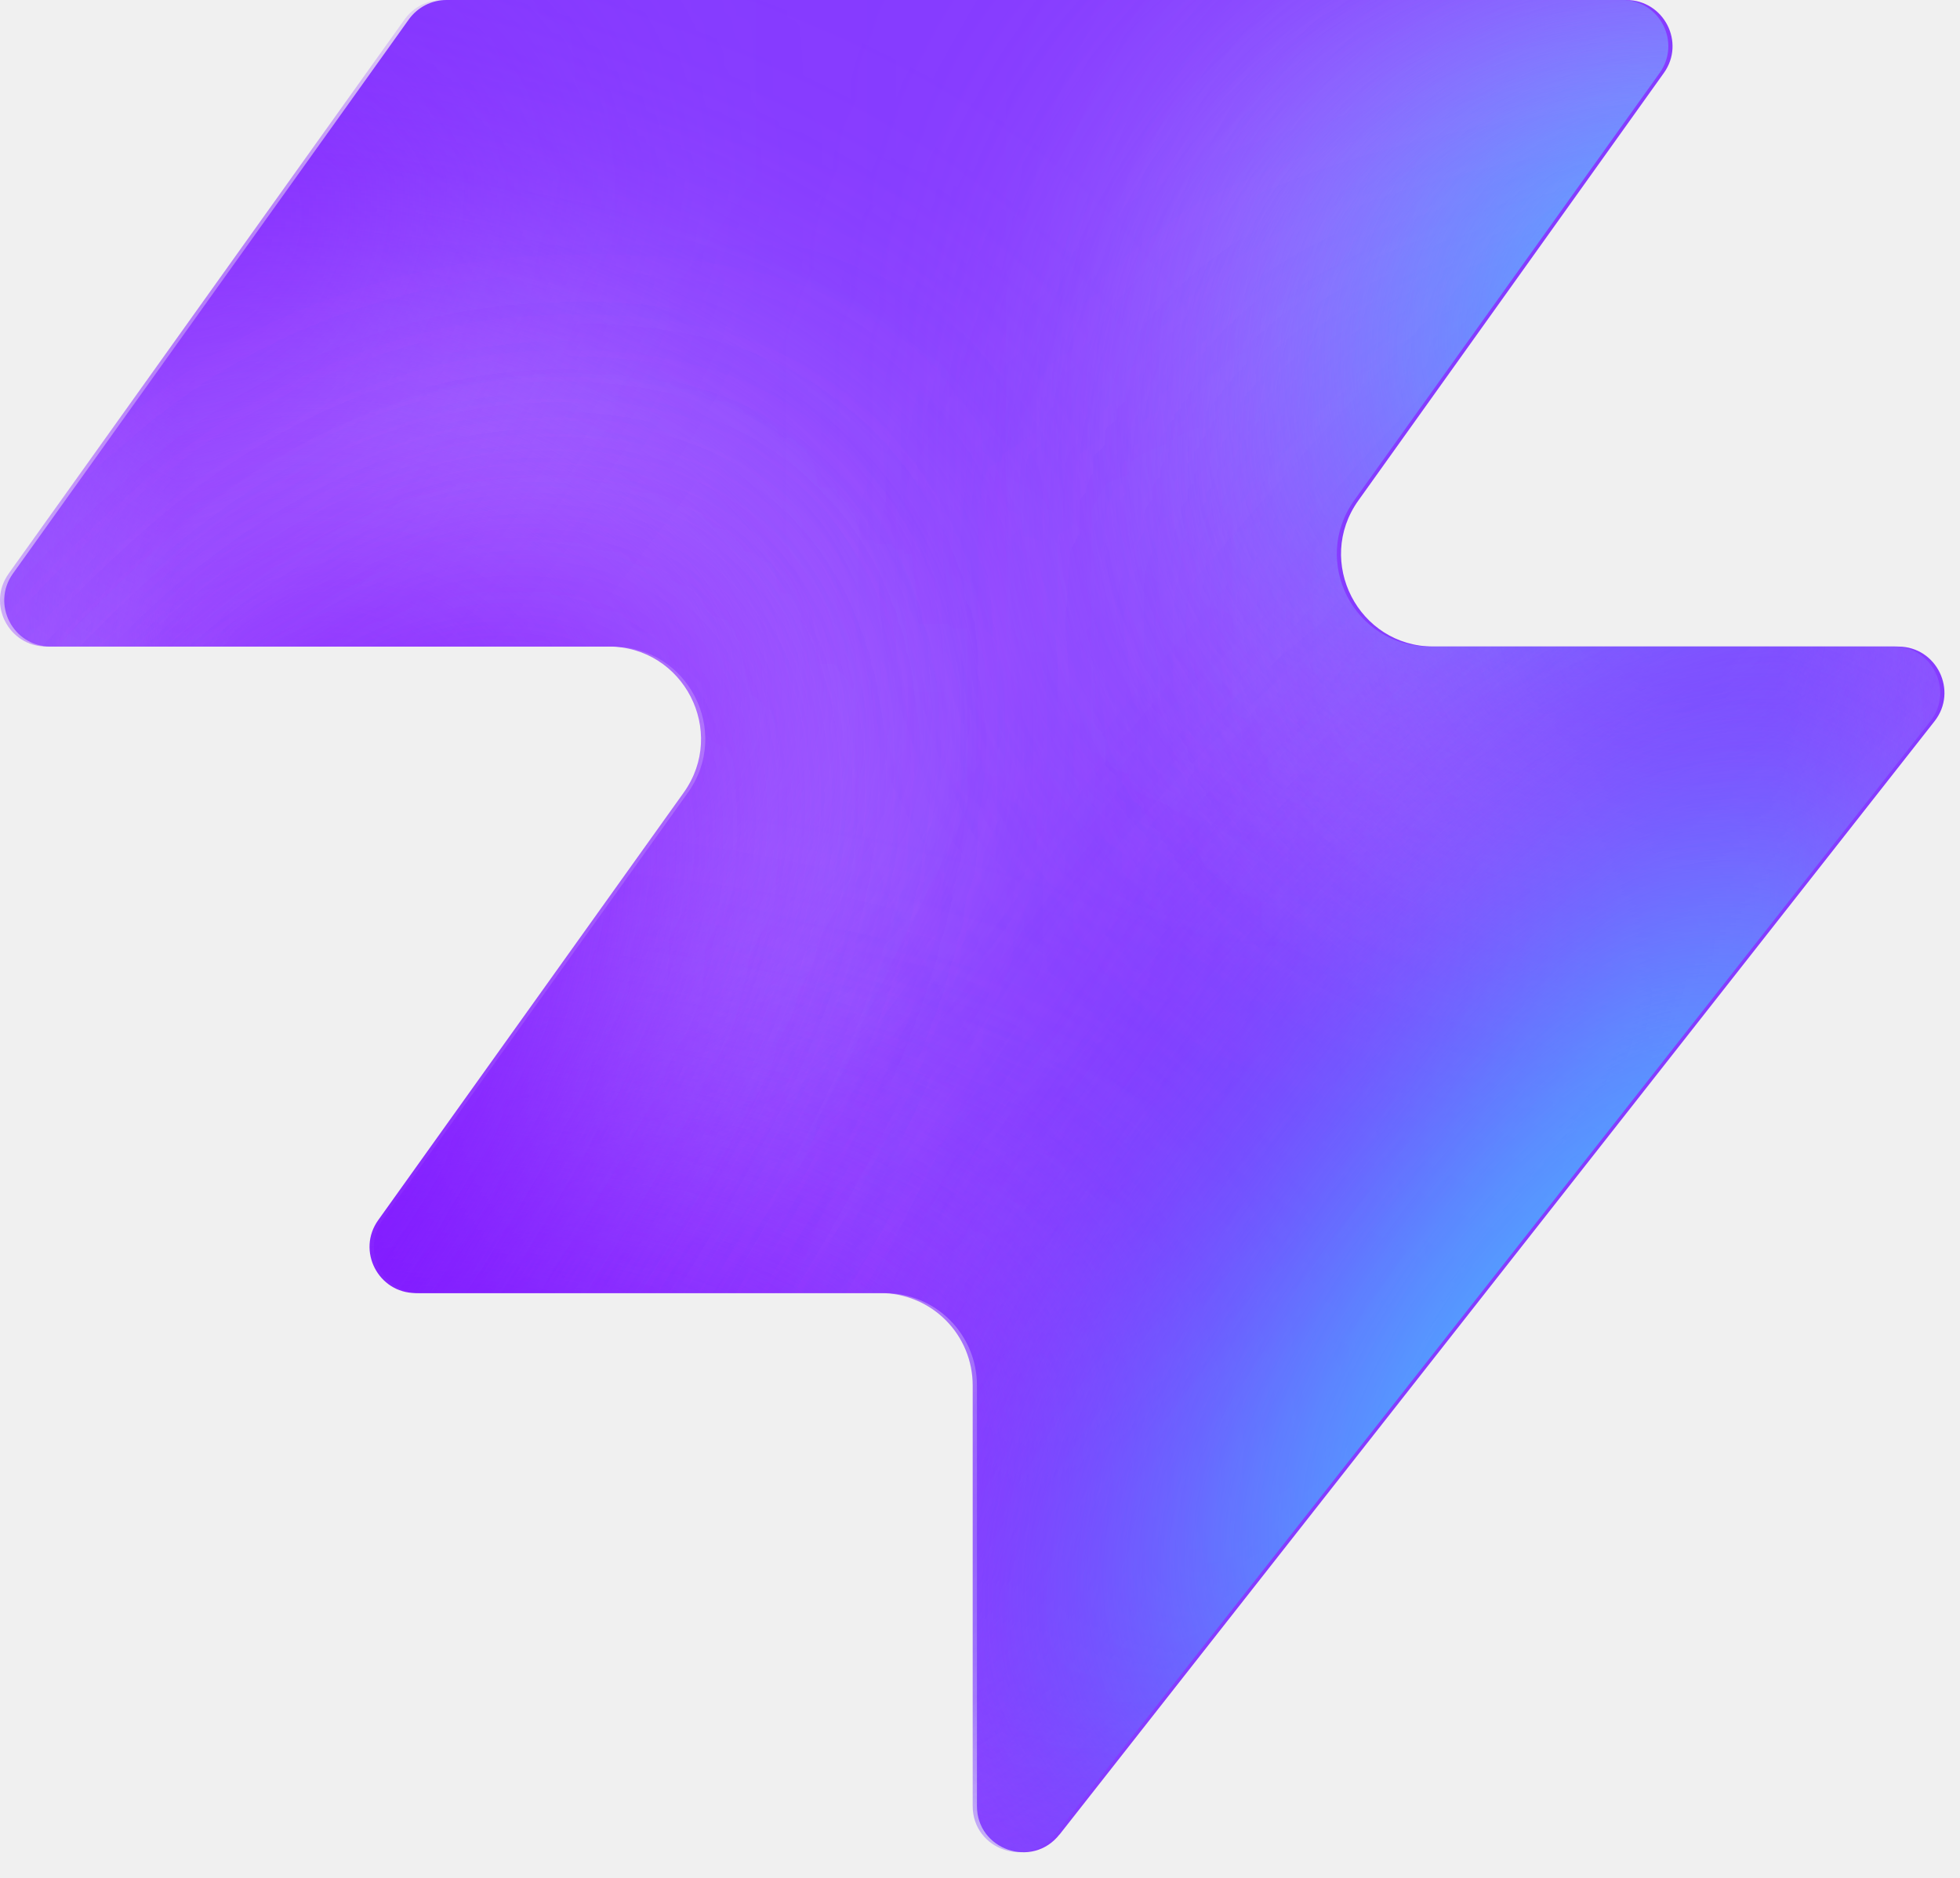
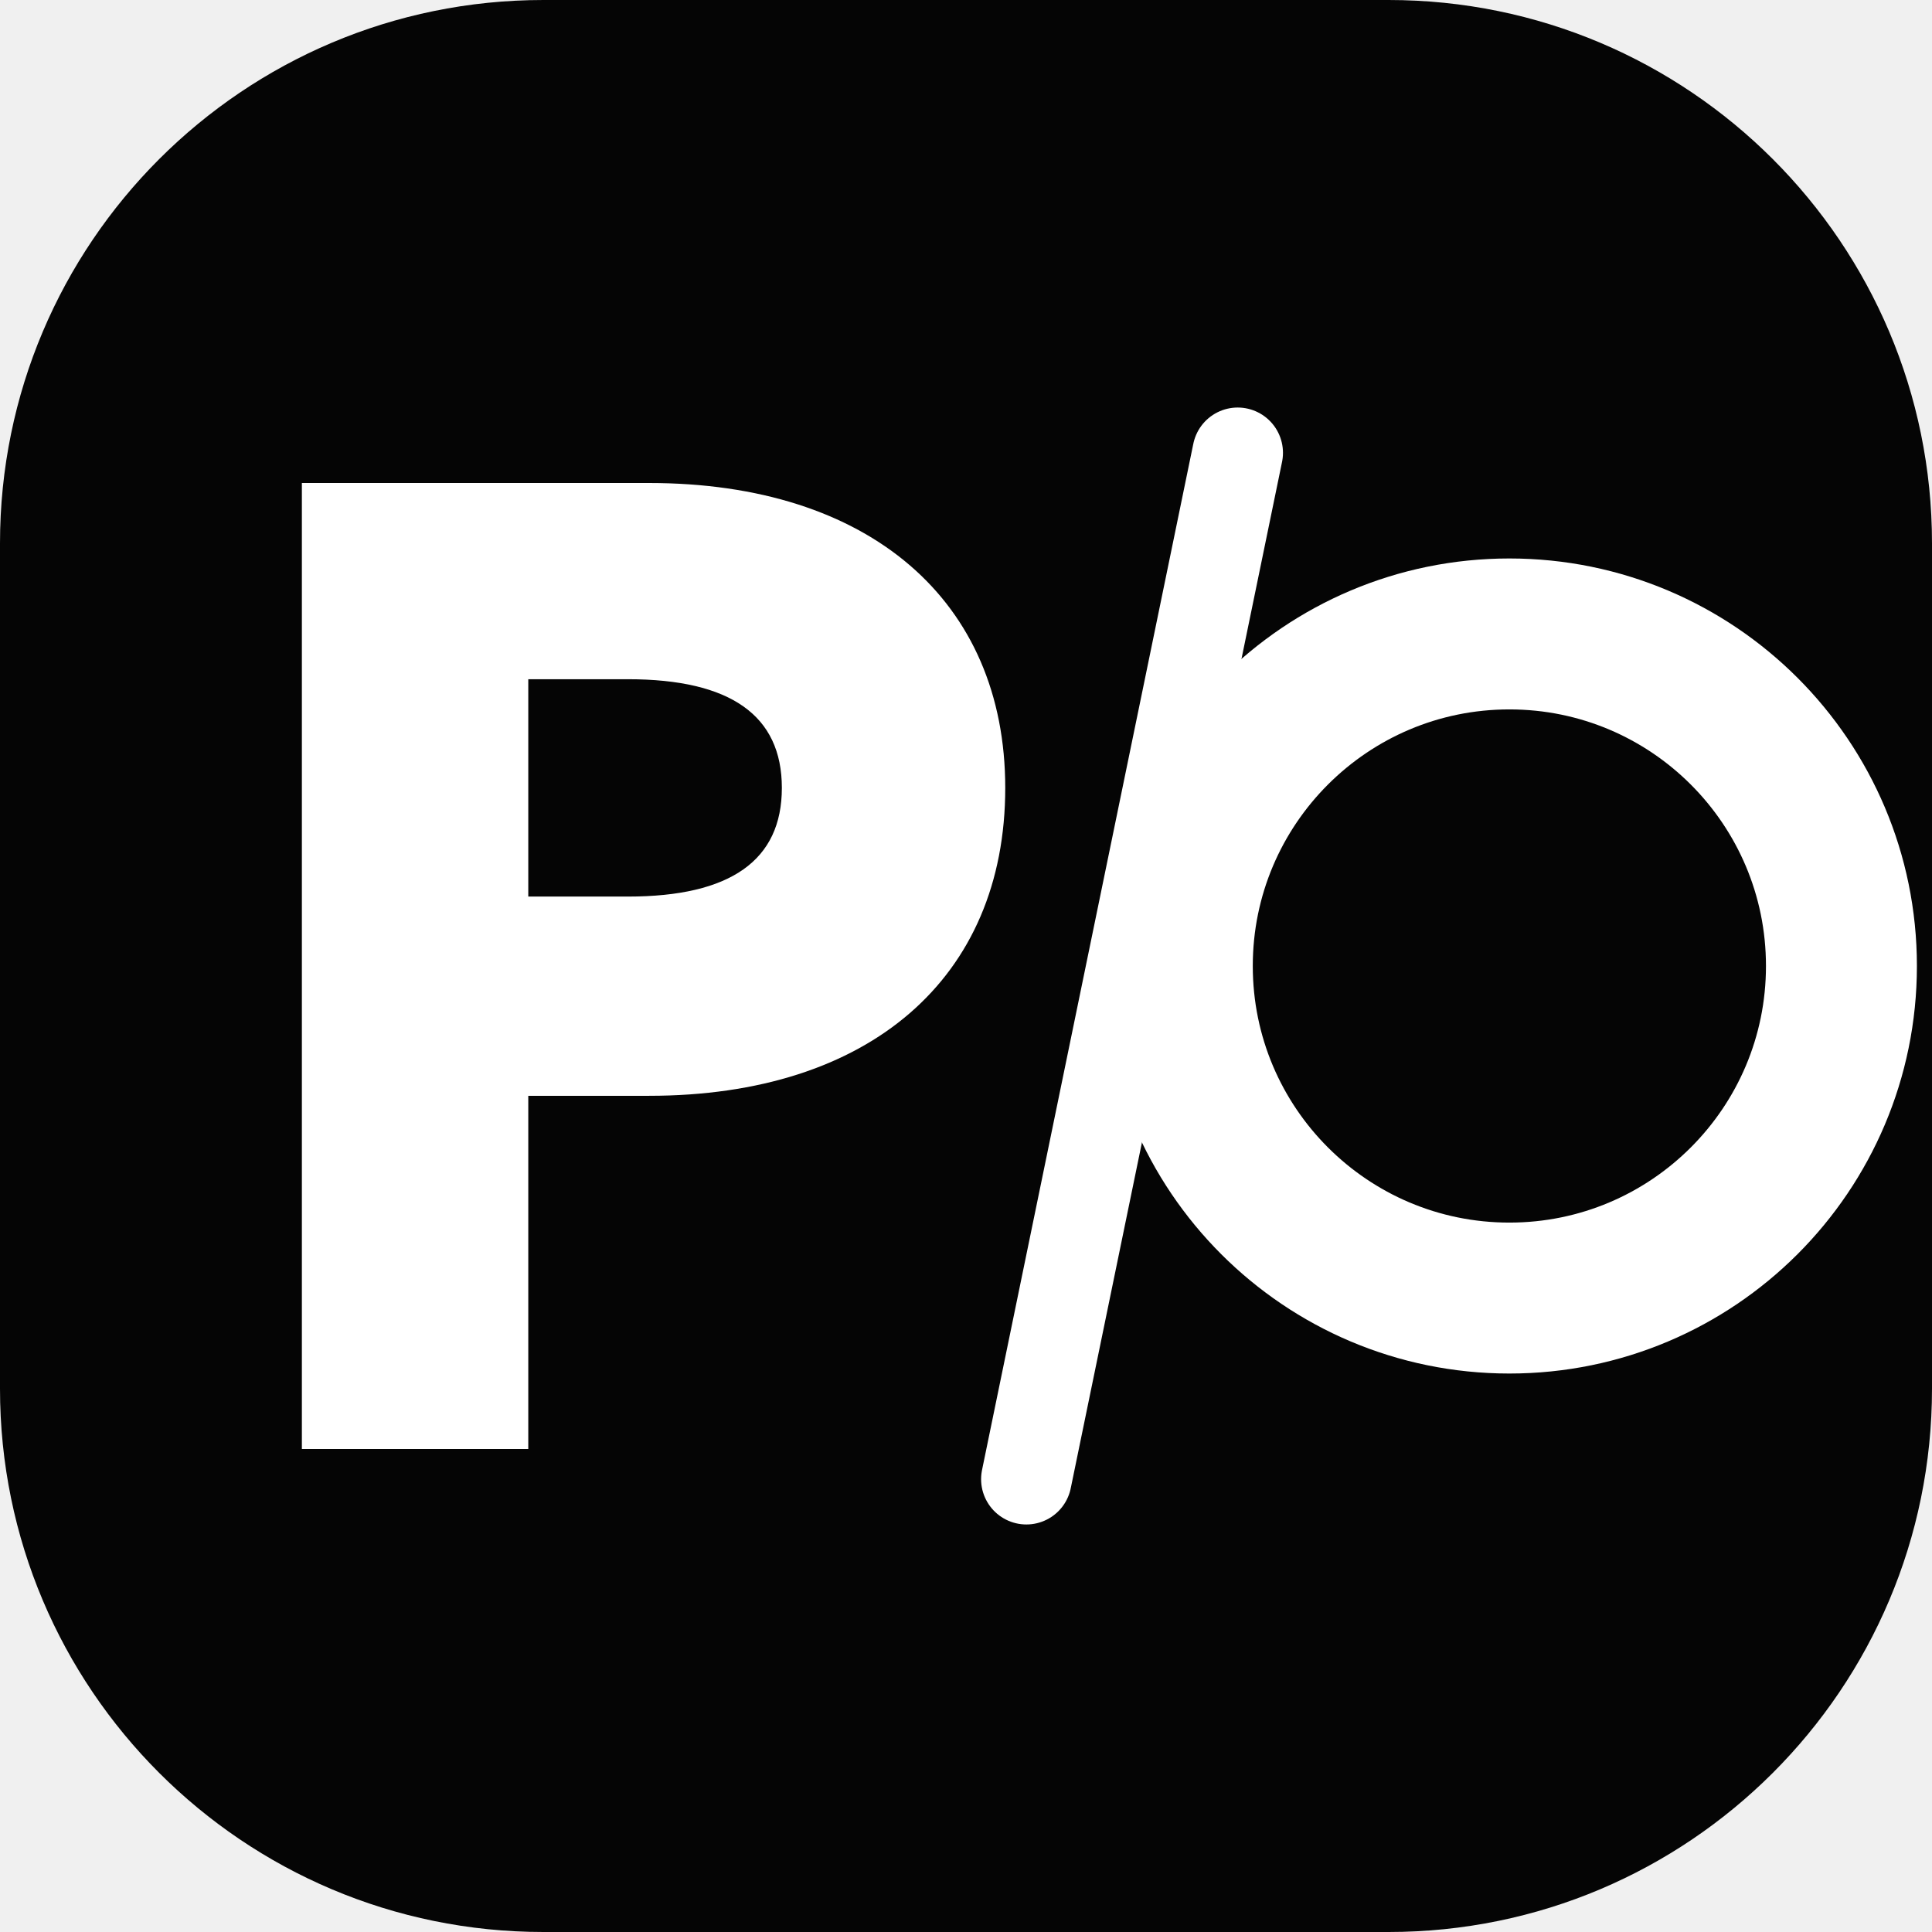
- <svg xmlns="http://www.w3.org/2000/svg" width="48" height="46" fill="none" viewBox="0 0 48 46">
-   <path fill="#863bff" d="M25.946 44.938c-.664.845-2.021.375-2.021-.698V33.937a2.26 2.26 0 0 0-2.262-2.262H10.287c-.92 0-1.456-1.04-.92-1.788l7.48-10.471c1.07-1.497 0-3.578-1.842-3.578H1.237c-.92 0-1.456-1.04-.92-1.788L10.013.474c.214-.297.556-.474.92-.474h28.894c.92 0 1.456 1.04.92 1.788l-7.48 10.471c-1.07 1.498 0 3.579 1.842 3.579h11.377c.943 0 1.473 1.088.89 1.83L25.947 44.94z" style="fill:#863bff;fill:color(display-p3 .525 .23 1);fill-opacity:1" />
-   <mask id="a" width="48" height="46" x="0" y="0" maskUnits="userSpaceOnUse" style="mask-type:alpha">
-     <path fill="#000" d="M25.842 44.938c-.664.844-2.021.375-2.021-.698V33.937a2.26 2.26 0 0 0-2.262-2.262H10.183c-.92 0-1.456-1.04-.92-1.788l7.48-10.471c1.07-1.498 0-3.579-1.842-3.579H1.133c-.92 0-1.456-1.04-.92-1.787L9.91.473c.214-.297.556-.474.92-.474h28.894c.92 0 1.456 1.04.92 1.788l-7.48 10.471c-1.07 1.498 0 3.578 1.842 3.578h11.377c.943 0 1.473 1.088.89 1.832L25.843 44.94z" style="fill:#000;fill-opacity:1" />
-   </mask>
-   <g mask="url(#a)">
-     <g filter="url(#b)">
-       <ellipse cx="5.508" cy="14.704" fill="#ede6ff" rx="5.508" ry="14.704" style="fill:#ede6ff;fill:color(display-p3 .927 .903 1);fill-opacity:1" transform="matrix(.00324 1 1 -.00324 -4.47 31.516)" />
-     </g>
-     <g filter="url(#c)">
-       <ellipse cx="10.399" cy="29.851" fill="#ede6ff" rx="10.399" ry="29.851" style="fill:#ede6ff;fill:color(display-p3 .927 .903 1);fill-opacity:1" transform="matrix(.00324 1 1 -.00324 -39.328 7.883)" />
-     </g>
-     <g filter="url(#d)">
-       <ellipse cx="5.508" cy="30.487" fill="#7e14ff" rx="5.508" ry="30.487" style="fill:#7e14ff;fill:color(display-p3 .492 .077 1);fill-opacity:1" transform="rotate(89.814 -25.913 -14.639)scale(1 -1)" />
-     </g>
-     <g filter="url(#e)">
-       <ellipse cx="5.508" cy="30.599" fill="#7e14ff" rx="5.508" ry="30.599" style="fill:#7e14ff;fill:color(display-p3 .492 .077 1);fill-opacity:1" transform="rotate(89.814 -32.644 -3.334)scale(1 -1)" />
-     </g>
-     <g filter="url(#f)">
-       <ellipse cx="5.508" cy="30.599" fill="#7e14ff" rx="5.508" ry="30.599" style="fill:#7e14ff;fill:color(display-p3 .492 .077 1);fill-opacity:1" transform="matrix(.00324 1 1 -.00324 -34.34 30.47)" />
-     </g>
-     <g filter="url(#g)">
-       <ellipse cx="14.072" cy="22.078" fill="#ede6ff" rx="14.072" ry="22.078" style="fill:#ede6ff;fill:color(display-p3 .927 .903 1);fill-opacity:1" transform="rotate(93.35 24.506 48.493)scale(-1 1)" />
-     </g>
-     <g filter="url(#h)">
-       <ellipse cx="3.47" cy="21.501" fill="#7e14ff" rx="3.47" ry="21.501" style="fill:#7e14ff;fill:color(display-p3 .492 .077 1);fill-opacity:1" transform="rotate(89.009 28.708 47.59)scale(-1 1)" />
-     </g>
-     <g filter="url(#i)">
-       <ellipse cx="3.47" cy="21.501" fill="#7e14ff" rx="3.47" ry="21.501" style="fill:#7e14ff;fill:color(display-p3 .492 .077 1);fill-opacity:1" transform="rotate(89.009 28.708 47.59)scale(-1 1)" />
-     </g>
-     <g filter="url(#j)">
-       <ellipse cx=".387" cy="8.972" fill="#7e14ff" rx="4.407" ry="29.108" style="fill:#7e14ff;fill:color(display-p3 .492 .077 1);fill-opacity:1" transform="rotate(39.51 .387 8.972)" />
-     </g>
-     <g filter="url(#k)">
-       <ellipse cx="47.523" cy="-6.092" fill="#7e14ff" rx="4.407" ry="29.108" style="fill:#7e14ff;fill:color(display-p3 .492 .077 1);fill-opacity:1" transform="rotate(37.892 47.523 -6.092)" />
-     </g>
-     <g filter="url(#l)">
-       <ellipse cx="41.412" cy="6.333" fill="#47bfff" rx="5.971" ry="9.665" style="fill:#47bfff;fill:color(display-p3 .28 .748 1);fill-opacity:1" transform="rotate(37.892 41.412 6.333)" />
-     </g>
-     <g filter="url(#m)">
-       <ellipse cx="-1.879" cy="38.332" fill="#7e14ff" rx="4.407" ry="29.108" style="fill:#7e14ff;fill:color(display-p3 .492 .077 1);fill-opacity:1" transform="rotate(37.892 -1.88 38.332)" />
-     </g>
-     <g filter="url(#n)">
-       <ellipse cx="-1.879" cy="38.332" fill="#7e14ff" rx="4.407" ry="29.108" style="fill:#7e14ff;fill:color(display-p3 .492 .077 1);fill-opacity:1" transform="rotate(37.892 -1.88 38.332)" />
-     </g>
-     <g filter="url(#o)">
-       <ellipse cx="35.651" cy="29.907" fill="#7e14ff" rx="4.407" ry="29.108" style="fill:#7e14ff;fill:color(display-p3 .492 .077 1);fill-opacity:1" transform="rotate(37.892 35.651 29.907)" />
-     </g>
-     <g filter="url(#p)">
-       <ellipse cx="38.418" cy="32.4" fill="#47bfff" rx="5.971" ry="15.297" style="fill:#47bfff;fill:color(display-p3 .28 .748 1);fill-opacity:1" transform="rotate(37.892 38.418 32.4)" />
-     </g>
-   </g>
-   <defs>
-     <filter id="b" width="60.045" height="41.654" x="-19.77" y="16.149" color-interpolation-filters="sRGB" filterUnits="userSpaceOnUse">
-       <feFlood flood-opacity="0" result="BackgroundImageFix" />
-       <feBlend in="SourceGraphic" in2="BackgroundImageFix" result="shape" />
-       <feGaussianBlur result="effect1_foregroundBlur_2002_17158" stdDeviation="7.659" />
-     </filter>
-     <filter id="c" width="90.34" height="51.437" x="-54.613" y="-7.533" color-interpolation-filters="sRGB" filterUnits="userSpaceOnUse">
-       <feFlood flood-opacity="0" result="BackgroundImageFix" />
-       <feBlend in="SourceGraphic" in2="BackgroundImageFix" result="shape" />
-       <feGaussianBlur result="effect1_foregroundBlur_2002_17158" stdDeviation="7.659" />
-     </filter>
-     <filter id="d" width="79.355" height="29.4" x="-49.64" y="2.03" color-interpolation-filters="sRGB" filterUnits="userSpaceOnUse">
-       <feFlood flood-opacity="0" result="BackgroundImageFix" />
-       <feBlend in="SourceGraphic" in2="BackgroundImageFix" result="shape" />
-       <feGaussianBlur result="effect1_foregroundBlur_2002_17158" stdDeviation="4.596" />
-     </filter>
-     <filter id="e" width="79.579" height="29.4" x="-45.045" y="20.029" color-interpolation-filters="sRGB" filterUnits="userSpaceOnUse">
-       <feFlood flood-opacity="0" result="BackgroundImageFix" />
-       <feBlend in="SourceGraphic" in2="BackgroundImageFix" result="shape" />
-       <feGaussianBlur result="effect1_foregroundBlur_2002_17158" stdDeviation="4.596" />
-     </filter>
-     <filter id="f" width="79.579" height="29.4" x="-43.513" y="21.178" color-interpolation-filters="sRGB" filterUnits="userSpaceOnUse">
-       <feFlood flood-opacity="0" result="BackgroundImageFix" />
-       <feBlend in="SourceGraphic" in2="BackgroundImageFix" result="shape" />
-       <feGaussianBlur result="effect1_foregroundBlur_2002_17158" stdDeviation="4.596" />
-     </filter>
-     <filter id="g" width="74.749" height="58.852" x="15.756" y="-17.901" color-interpolation-filters="sRGB" filterUnits="userSpaceOnUse">
-       <feFlood flood-opacity="0" result="BackgroundImageFix" />
-       <feBlend in="SourceGraphic" in2="BackgroundImageFix" result="shape" />
-       <feGaussianBlur result="effect1_foregroundBlur_2002_17158" stdDeviation="7.659" />
-     </filter>
-     <filter id="h" width="61.377" height="25.362" x="23.548" y="2.284" color-interpolation-filters="sRGB" filterUnits="userSpaceOnUse">
-       <feFlood flood-opacity="0" result="BackgroundImageFix" />
-       <feBlend in="SourceGraphic" in2="BackgroundImageFix" result="shape" />
-       <feGaussianBlur result="effect1_foregroundBlur_2002_17158" stdDeviation="4.596" />
-     </filter>
-     <filter id="i" width="61.377" height="25.362" x="23.548" y="2.284" color-interpolation-filters="sRGB" filterUnits="userSpaceOnUse">
-       <feFlood flood-opacity="0" result="BackgroundImageFix" />
-       <feBlend in="SourceGraphic" in2="BackgroundImageFix" result="shape" />
-       <feGaussianBlur result="effect1_foregroundBlur_2002_17158" stdDeviation="4.596" />
-     </filter>
-     <filter id="j" width="56.045" height="63.649" x="-27.636" y="-22.853" color-interpolation-filters="sRGB" filterUnits="userSpaceOnUse">
-       <feFlood flood-opacity="0" result="BackgroundImageFix" />
-       <feBlend in="SourceGraphic" in2="BackgroundImageFix" result="shape" />
-       <feGaussianBlur result="effect1_foregroundBlur_2002_17158" stdDeviation="4.596" />
-     </filter>
-     <filter id="k" width="54.814" height="64.646" x="20.116" y="-38.415" color-interpolation-filters="sRGB" filterUnits="userSpaceOnUse">
-       <feFlood flood-opacity="0" result="BackgroundImageFix" />
-       <feBlend in="SourceGraphic" in2="BackgroundImageFix" result="shape" />
-       <feGaussianBlur result="effect1_foregroundBlur_2002_17158" stdDeviation="4.596" />
-     </filter>
-     <filter id="l" width="33.541" height="35.313" x="24.641" y="-11.323" color-interpolation-filters="sRGB" filterUnits="userSpaceOnUse">
-       <feFlood flood-opacity="0" result="BackgroundImageFix" />
-       <feBlend in="SourceGraphic" in2="BackgroundImageFix" result="shape" />
-       <feGaussianBlur result="effect1_foregroundBlur_2002_17158" stdDeviation="4.596" />
-     </filter>
-     <filter id="m" width="54.814" height="64.646" x="-29.286" y="6.009" color-interpolation-filters="sRGB" filterUnits="userSpaceOnUse">
-       <feFlood flood-opacity="0" result="BackgroundImageFix" />
-       <feBlend in="SourceGraphic" in2="BackgroundImageFix" result="shape" />
-       <feGaussianBlur result="effect1_foregroundBlur_2002_17158" stdDeviation="4.596" />
-     </filter>
-     <filter id="n" width="54.814" height="64.646" x="-29.286" y="6.009" color-interpolation-filters="sRGB" filterUnits="userSpaceOnUse">
-       <feFlood flood-opacity="0" result="BackgroundImageFix" />
-       <feBlend in="SourceGraphic" in2="BackgroundImageFix" result="shape" />
-       <feGaussianBlur result="effect1_foregroundBlur_2002_17158" stdDeviation="4.596" />
-     </filter>
-     <filter id="o" width="54.814" height="64.646" x="8.244" y="-2.416" color-interpolation-filters="sRGB" filterUnits="userSpaceOnUse">
-       <feFlood flood-opacity="0" result="BackgroundImageFix" />
-       <feBlend in="SourceGraphic" in2="BackgroundImageFix" result="shape" />
-       <feGaussianBlur result="effect1_foregroundBlur_2002_17158" stdDeviation="4.596" />
-     </filter>
-     <filter id="p" width="39.409" height="43.623" x="18.713" y="10.588" color-interpolation-filters="sRGB" filterUnits="userSpaceOnUse">
-       <feFlood flood-opacity="0" result="BackgroundImageFix" />
-       <feBlend in="SourceGraphic" in2="BackgroundImageFix" result="shape" />
-       <feGaussianBlur result="effect1_foregroundBlur_2002_17158" stdDeviation="4.596" />
-     </filter>
-   </defs>
+ <svg xmlns="http://www.w3.org/2000/svg" viewBox="0 0 64 64">
+   <rect width="64" height="64" rx="18" fill="#050505" />
+   <path d="M10 48V16h11.5c7.3 0 11.8 3.9 11.8 10.1 0 6.3-4.5 10.2-11.8 10.2h-4V48H10Zm7.5-18.3h3.3c3.4 0 5.1-1.2 5.1-3.6s-1.7-3.6-5.1-3.6h-3.3v7.2Z" fill="#fff" />
+   <path d="M34 49 41 15" stroke="#fff" stroke-width="3" stroke-linecap="round" />
+   <circle cx="50" cy="32" r="11" fill="none" stroke="#fff" stroke-width="5" />
</svg>
